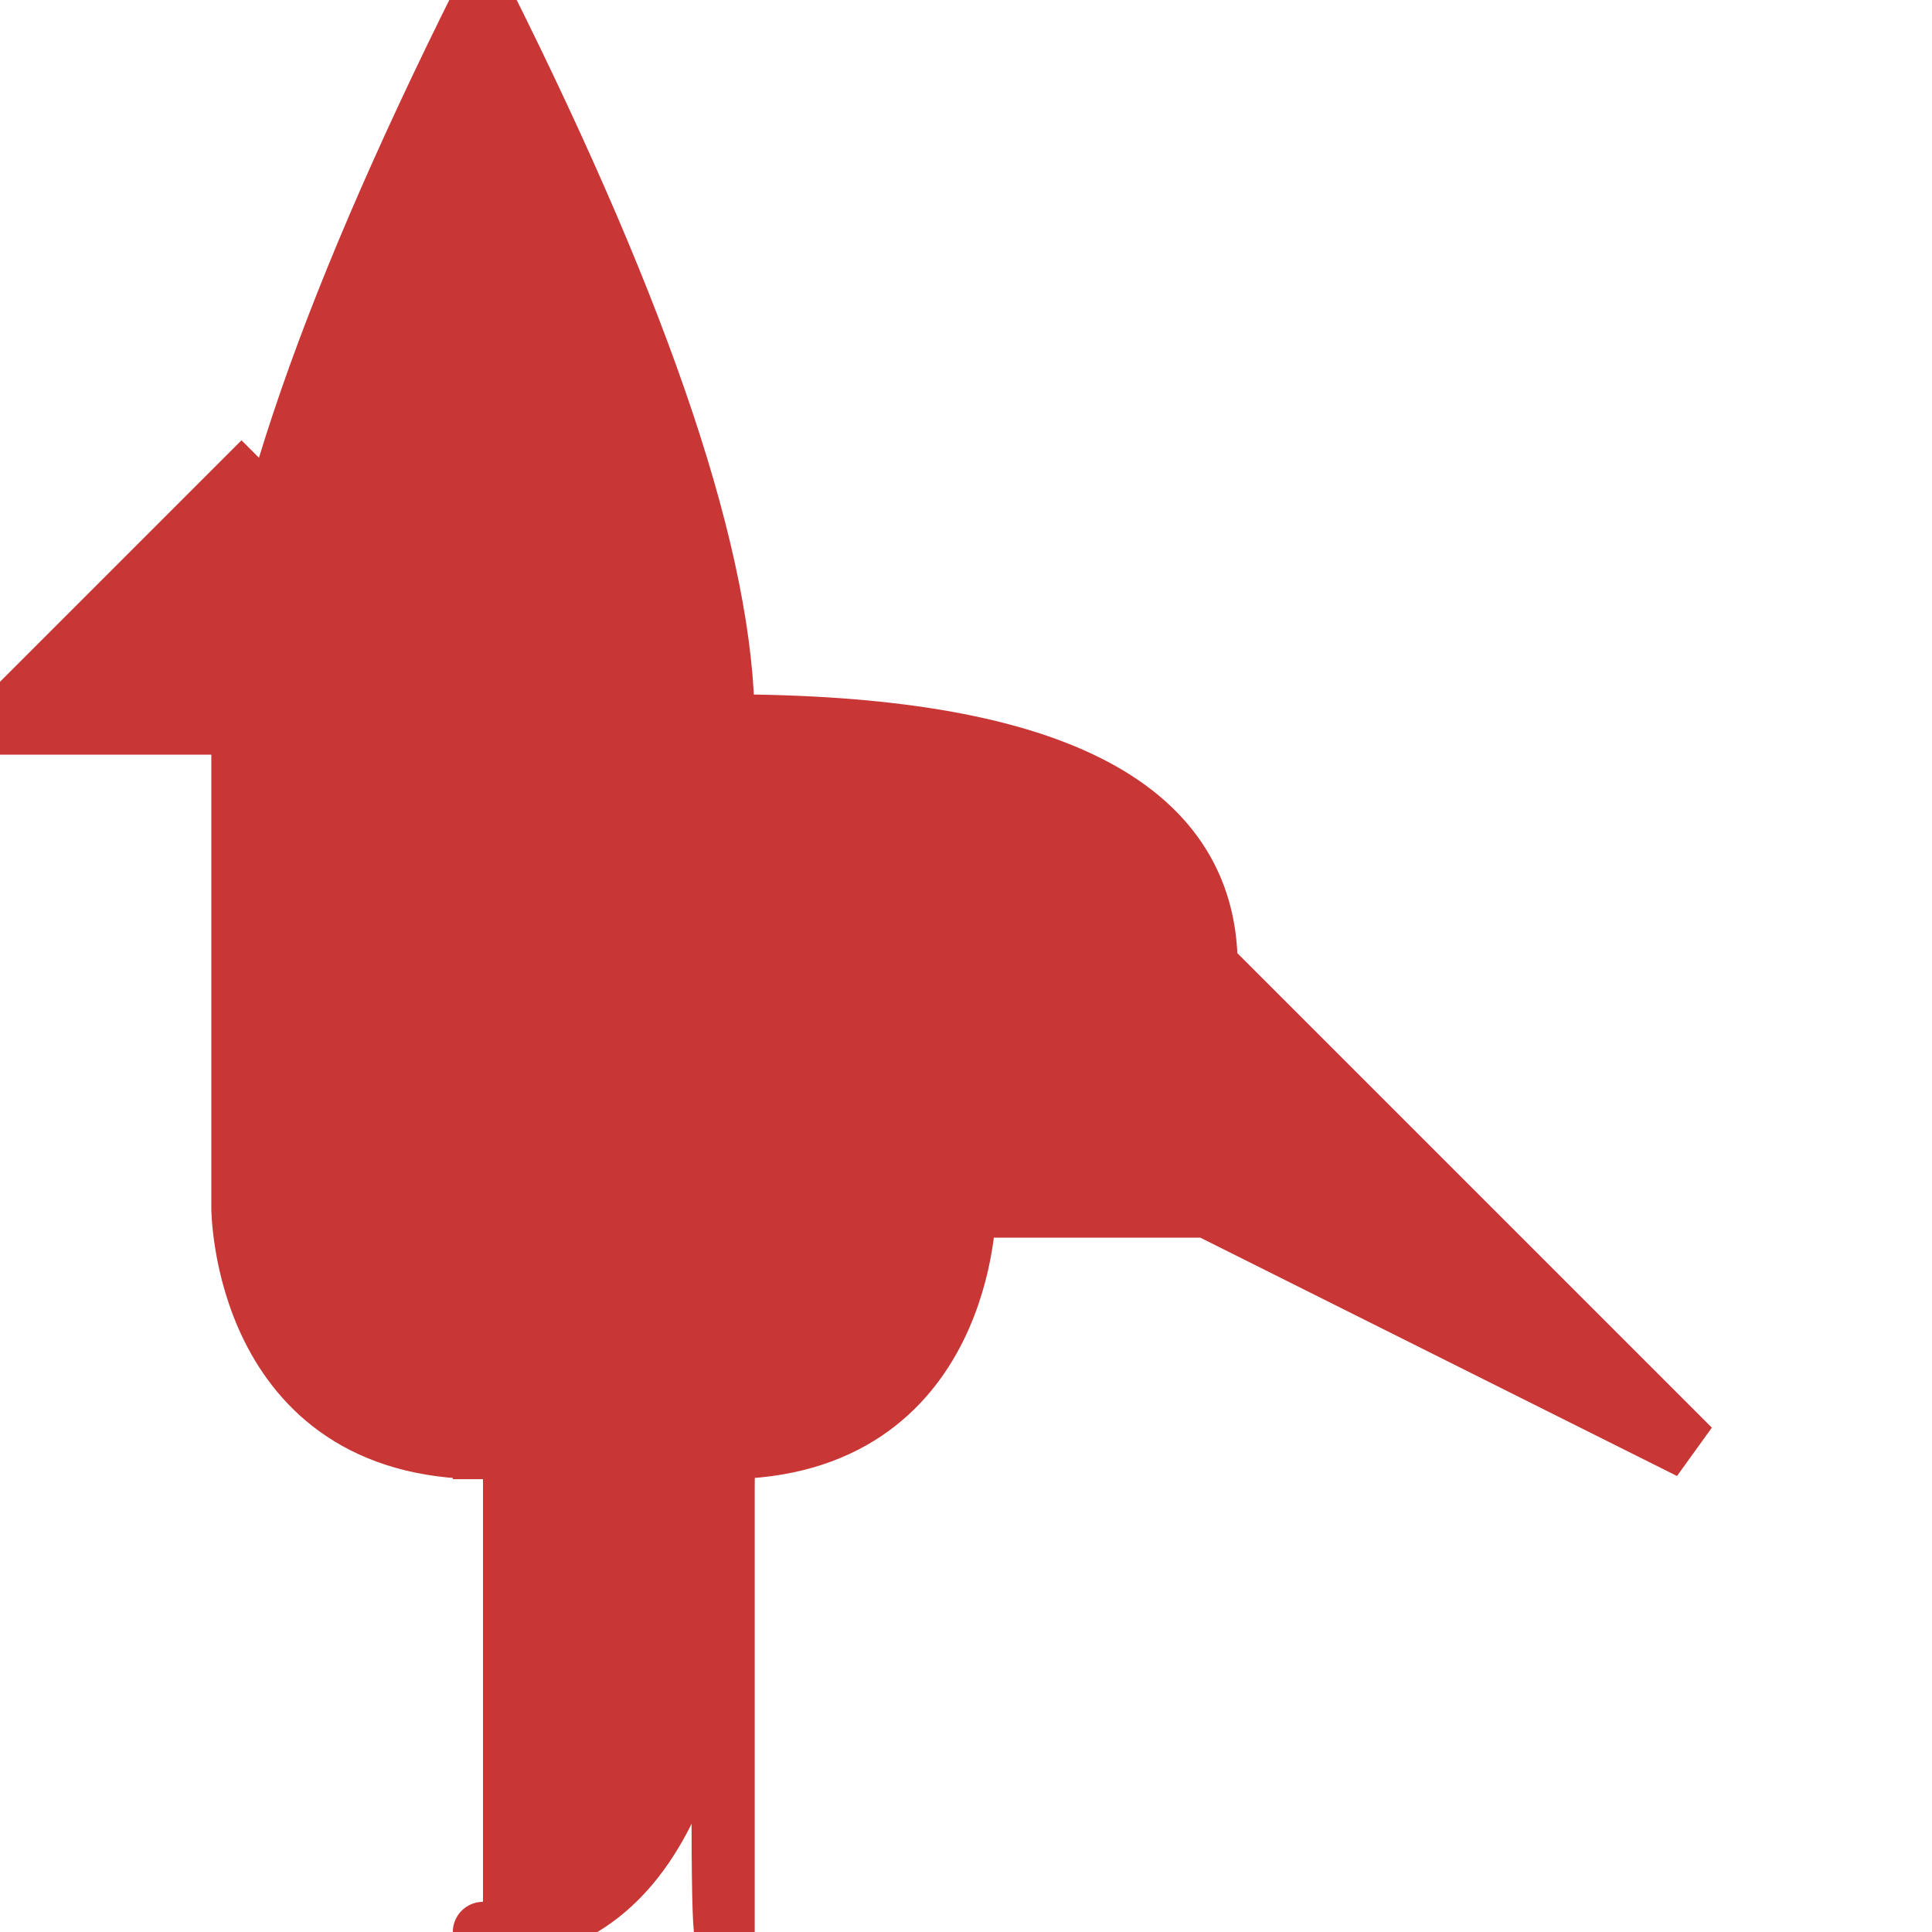
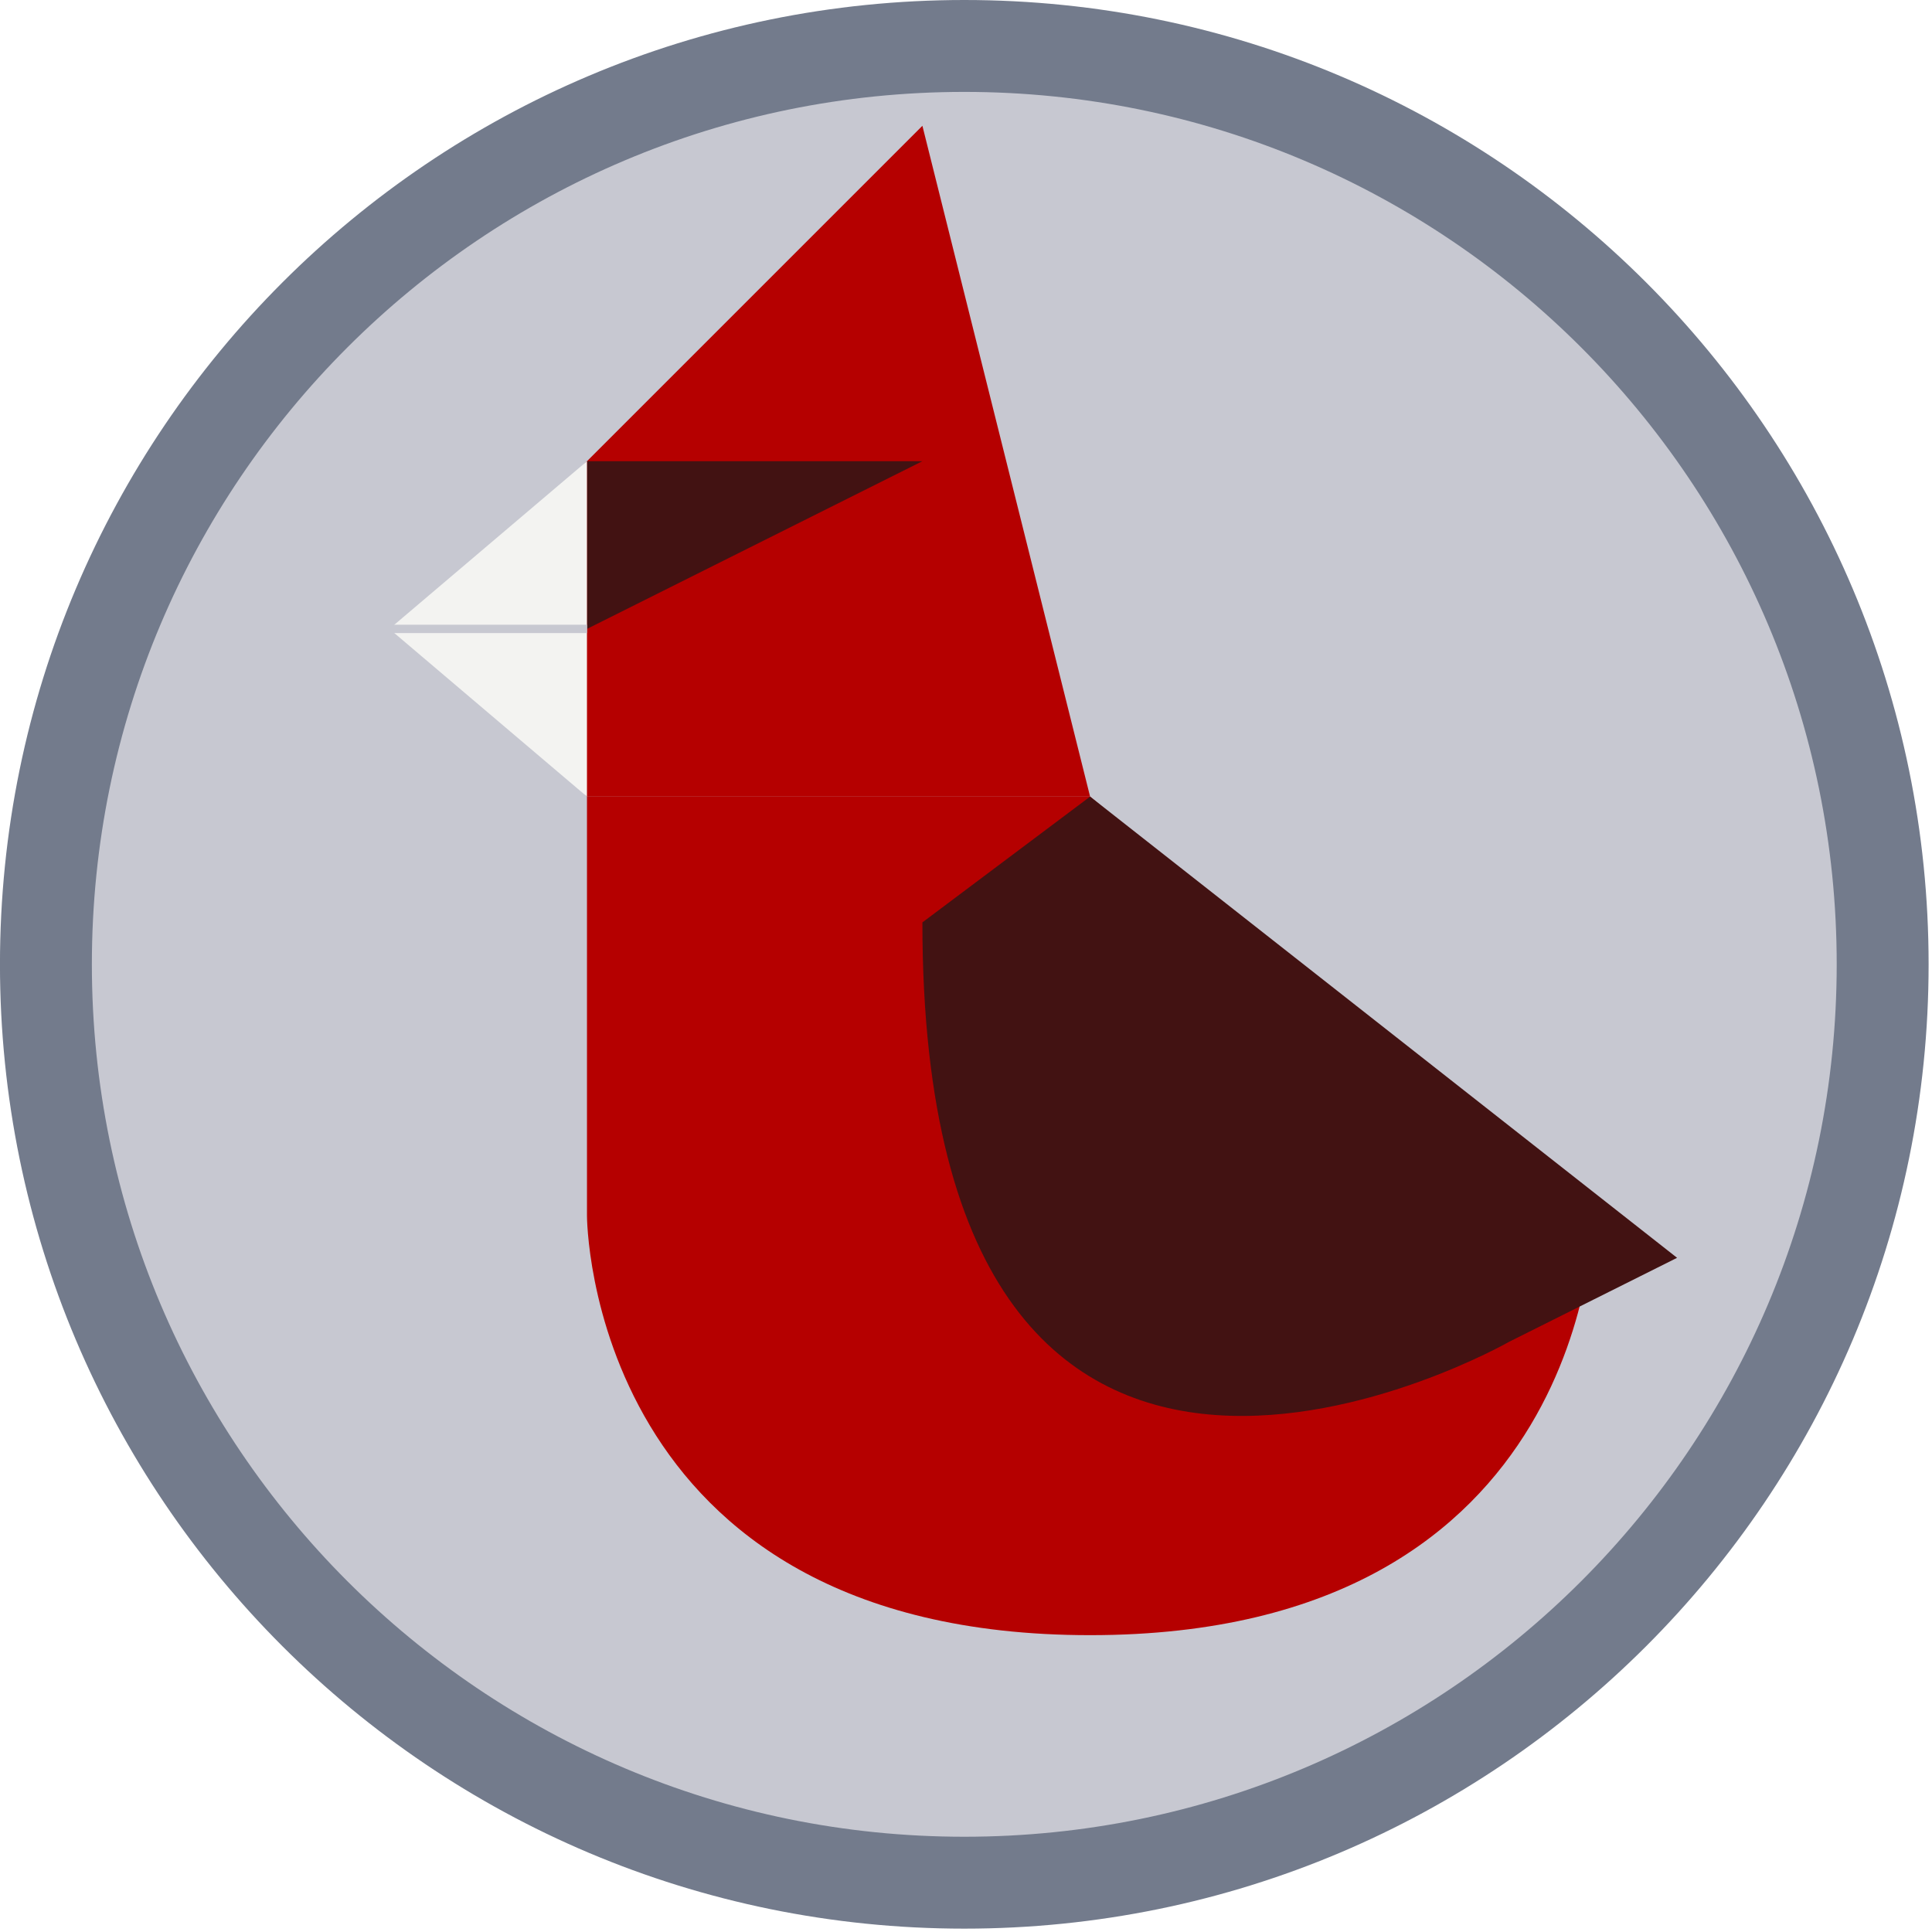
- <svg xmlns="http://www.w3.org/2000/svg" width="23.04pt" height="23.04pt" viewBox="0 0 23.04 23.04">
-   <defs />
-   <path id="shape0" transform="translate(2.88, 0)" fill="#c93636" fill-rule="evenodd" stroke="#c93636" stroke-width="0.72" stroke-linecap="square" stroke-linejoin="bevel" d="M2.88 23.04L2.88 23.04C0.96 23.04 0.96 23.04 2.88 23.04C4.8 23.04 5.76 21.12 5.76 17.28C5.76 17.28 4.8 17.28 2.88 17.28C-8.88178e-16 17.28 0 14.4 0 14.4C0 14.4 0 12.48 0 8.64C0 6.72 0.96 3.84 2.88 0C4.8 3.84 5.76 6.72 5.76 8.64C9.6 8.64 11.52 9.6 11.52 11.52C11.52 13.44 11.52 13.44 11.52 11.52L17.28 17.28L11.52 14.4C9.6 14.4 8.64 14.4 8.64 14.4C8.64 14.4 8.64 17.28 5.76 17.28C3.84 17.28 2.88 17.28 2.88 17.28" />
-   <path id="shape1" transform="translate(0, 5.76)" fill="#c93636" fill-rule="evenodd" stroke="#c93636" stroke-width="0.72" stroke-linecap="square" stroke-linejoin="bevel" d="M2.88 0C0.96 1.92 0 2.88 0 2.88L2.88 2.88L2.88 2.88" />
-   <path id="shape2" transform="translate(8.60625, 17.28)" fill="#c93636" fill-rule="evenodd" stroke="#c93636" stroke-width="0.72" stroke-linecap="square" stroke-linejoin="bevel" d="M0.034 0C0.034 4.095 0.034 6.015 0.034 5.76C-0.011 5.61 -0.011 3.69 0.034 0Z" />
+ <svg xmlns="http://www.w3.org/2000/svg" width="23.04pt" height="23.04pt" viewBox="0 0 23.04 23.04" version="1.1" id="svg1">
+   <defs id="defs1">
+     <linearGradient id="swatch14">
+       <stop style="stop-color:#000000;stop-opacity:1;" offset="0" id="stop14" />
+     </linearGradient>
+     <linearGradient id="swatch13">
+       <stop style="stop-color:#421212;stop-opacity:1;" offset="0" id="stop13" />
+     </linearGradient>
+     <clipPath clipPathUnits="userSpaceOnUse" id="clipPath36">
+       <g id="use36" />
+     </clipPath>
+     <clipPath clipPathUnits="userSpaceOnUse" id="clipPath38">
+       <g id="use38">
+         <path style="fill:#b50000;fill-opacity:1;fill-rule:nonzero;stroke-width:0.685;paint-order:normal" d="M 7,9 V 11.5 c 0,0 0,2.5 3,2.5 C 13,14 13,11.5 13,11.5 L 10,9 Z" id="path39" />
+         <path style="opacity:1;fill:#f3f3f1;fill-opacity:1;fill-rule:nonzero;stroke-width:0.5;stroke-dasharray:none;paint-order:normal" d="m 10,14 c 0,0 -1,-5 -3,-5 C 5,9 5,9 5,9" id="path40" />
+       </g>
+     </clipPath>
+     <clipPath clipPathUnits="userSpaceOnUse" id="clipPath49">
+       <g id="use49" />
+     </clipPath>
+   </defs>
+   <g id="g50" transform="matrix(2,0,0,2,-9.494404,-10)">
+     <g id="layer4">
+       <circle style="display:inline;opacity:1;fill:#c7c8d1;fill-opacity:1;fill-rule:nonzero;stroke:#737b8c;stroke-width:0.548;stroke-dasharray:none;stroke-opacity:1;paint-order:normal" id="path43" cx="10.497" cy="10.75" r="5.476" />
+     </g>
+     <g id="layer1" transform="translate(1.247202,-0.2499999)">
+       <path style="opacity:1;fill:#b50000;fill-opacity:1;fill-rule:nonzero;stroke-width:0.685;paint-order:normal" d="M 7,10 V 12.5 c 0,0 0,2.5 3,2.5 3,0 3,-2.5 3,-2.5 L 10,10 Z" id="path31" />
+       <path style="opacity:1;fill:#421212;fill-opacity:1;fill-rule:nonzero;stroke-width:0.65;paint-order:normal" d="M 9,10.75 10,10 13.5,12.75 l -1,0.5 c 0,0 -3.5,2 -3.5,-2.5 z" id="path32" />
+       <g id="g42" transform="translate(1.2118605e-7,0.9999998)">
+         <path style="opacity:1;fill:#b50000;fill-opacity:1;fill-rule:nonzero;stroke-width:0.75;paint-order:normal" d="M 9,5 C 6,8 6,8 6,8 l 1,1 h 3 z" id="path33" />
+         <path style="opacity:1;fill:#421212;fill-opacity:1;fill-rule:nonzero;stroke-width:0.5;stroke-dasharray:none;paint-order:normal" d="M 7,7 C 9,7 9,7 9,7 L 7,8" id="path42" />
+         <path style="display:inline;opacity:1;fill:#f3f3f1;fill-opacity:1;fill-rule:nonzero;stroke-width:0.5;stroke-dasharray:none;paint-order:normal" d="M 5.822,8 7,7 v 2 z" id="path34" />
+         <rect style="display:inline;opacity:1;fill:#c7c8d1;fill-opacity:1;fill-rule:nonzero;stroke:#c7c8d1;stroke-width:0.05;stroke-linejoin:bevel;stroke-dasharray:none;stroke-opacity:1;paint-order:normal;stroke-linecap:butt;stroke-miterlimit:4;stroke-dashoffset:0" id="rect45" width="1.178" height="7.6837161e-08" x="5.822" y="8" />
+       </g>
+     </g>
+   </g>
</svg>
